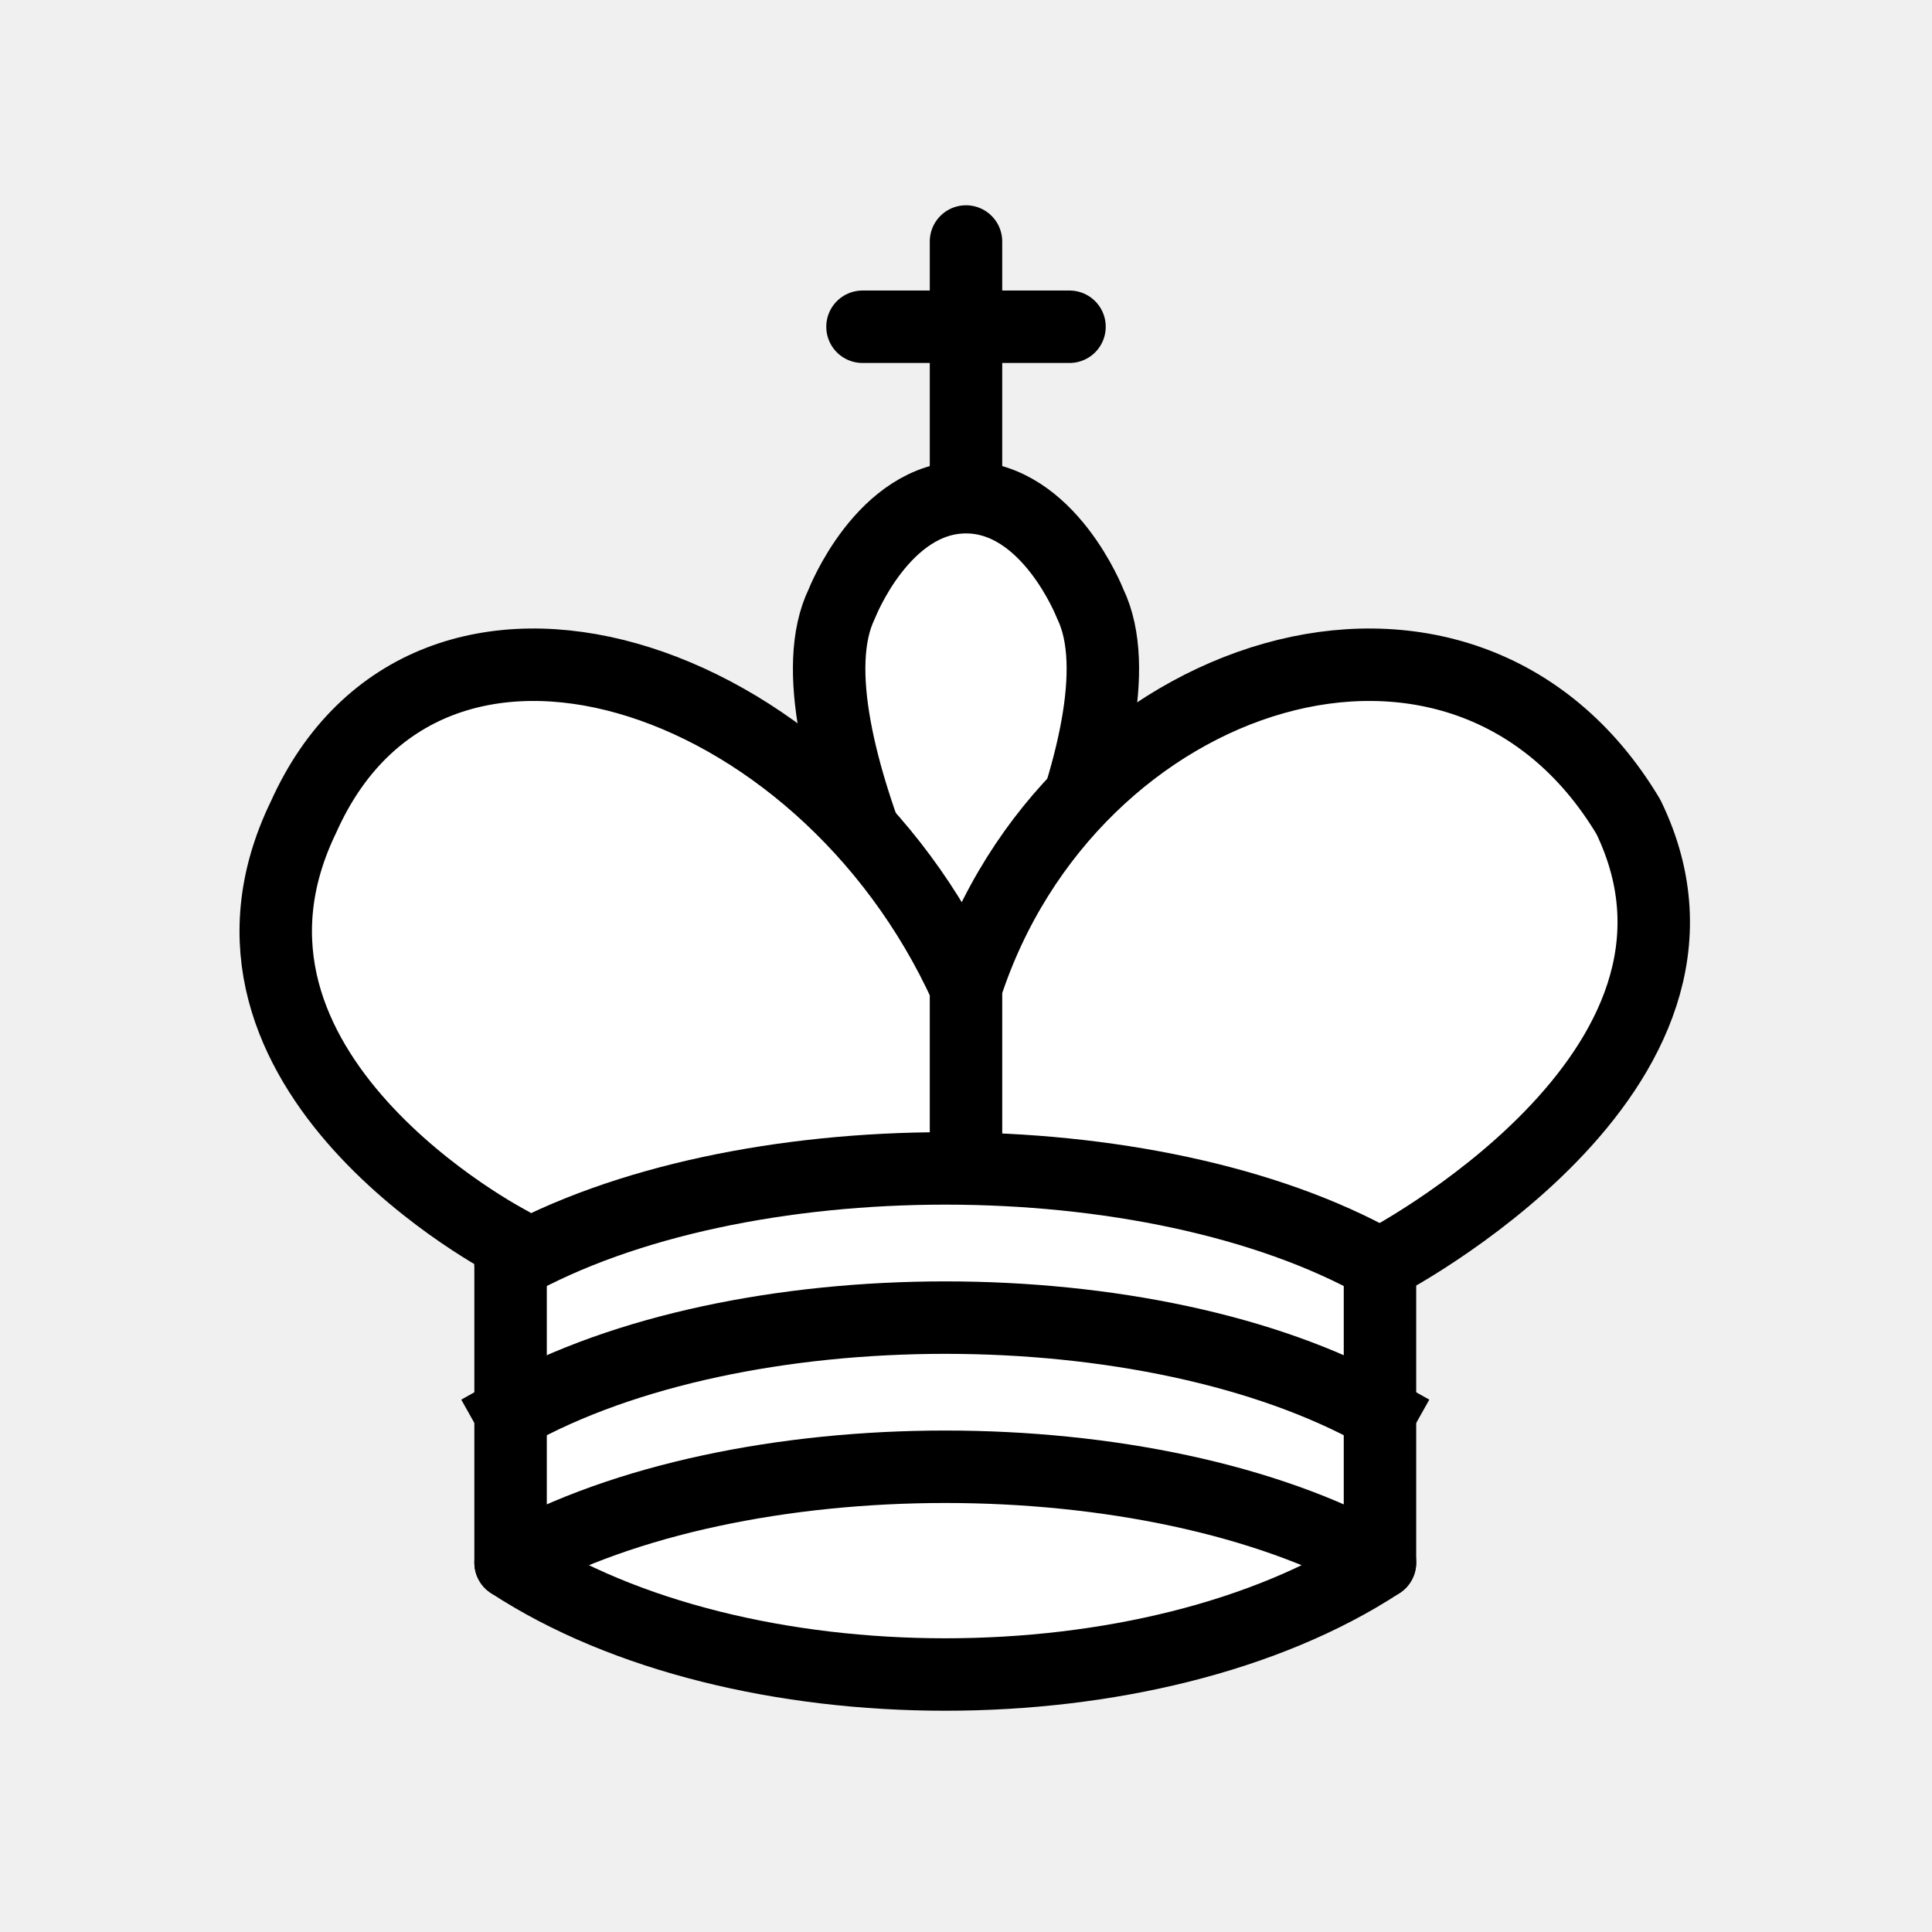
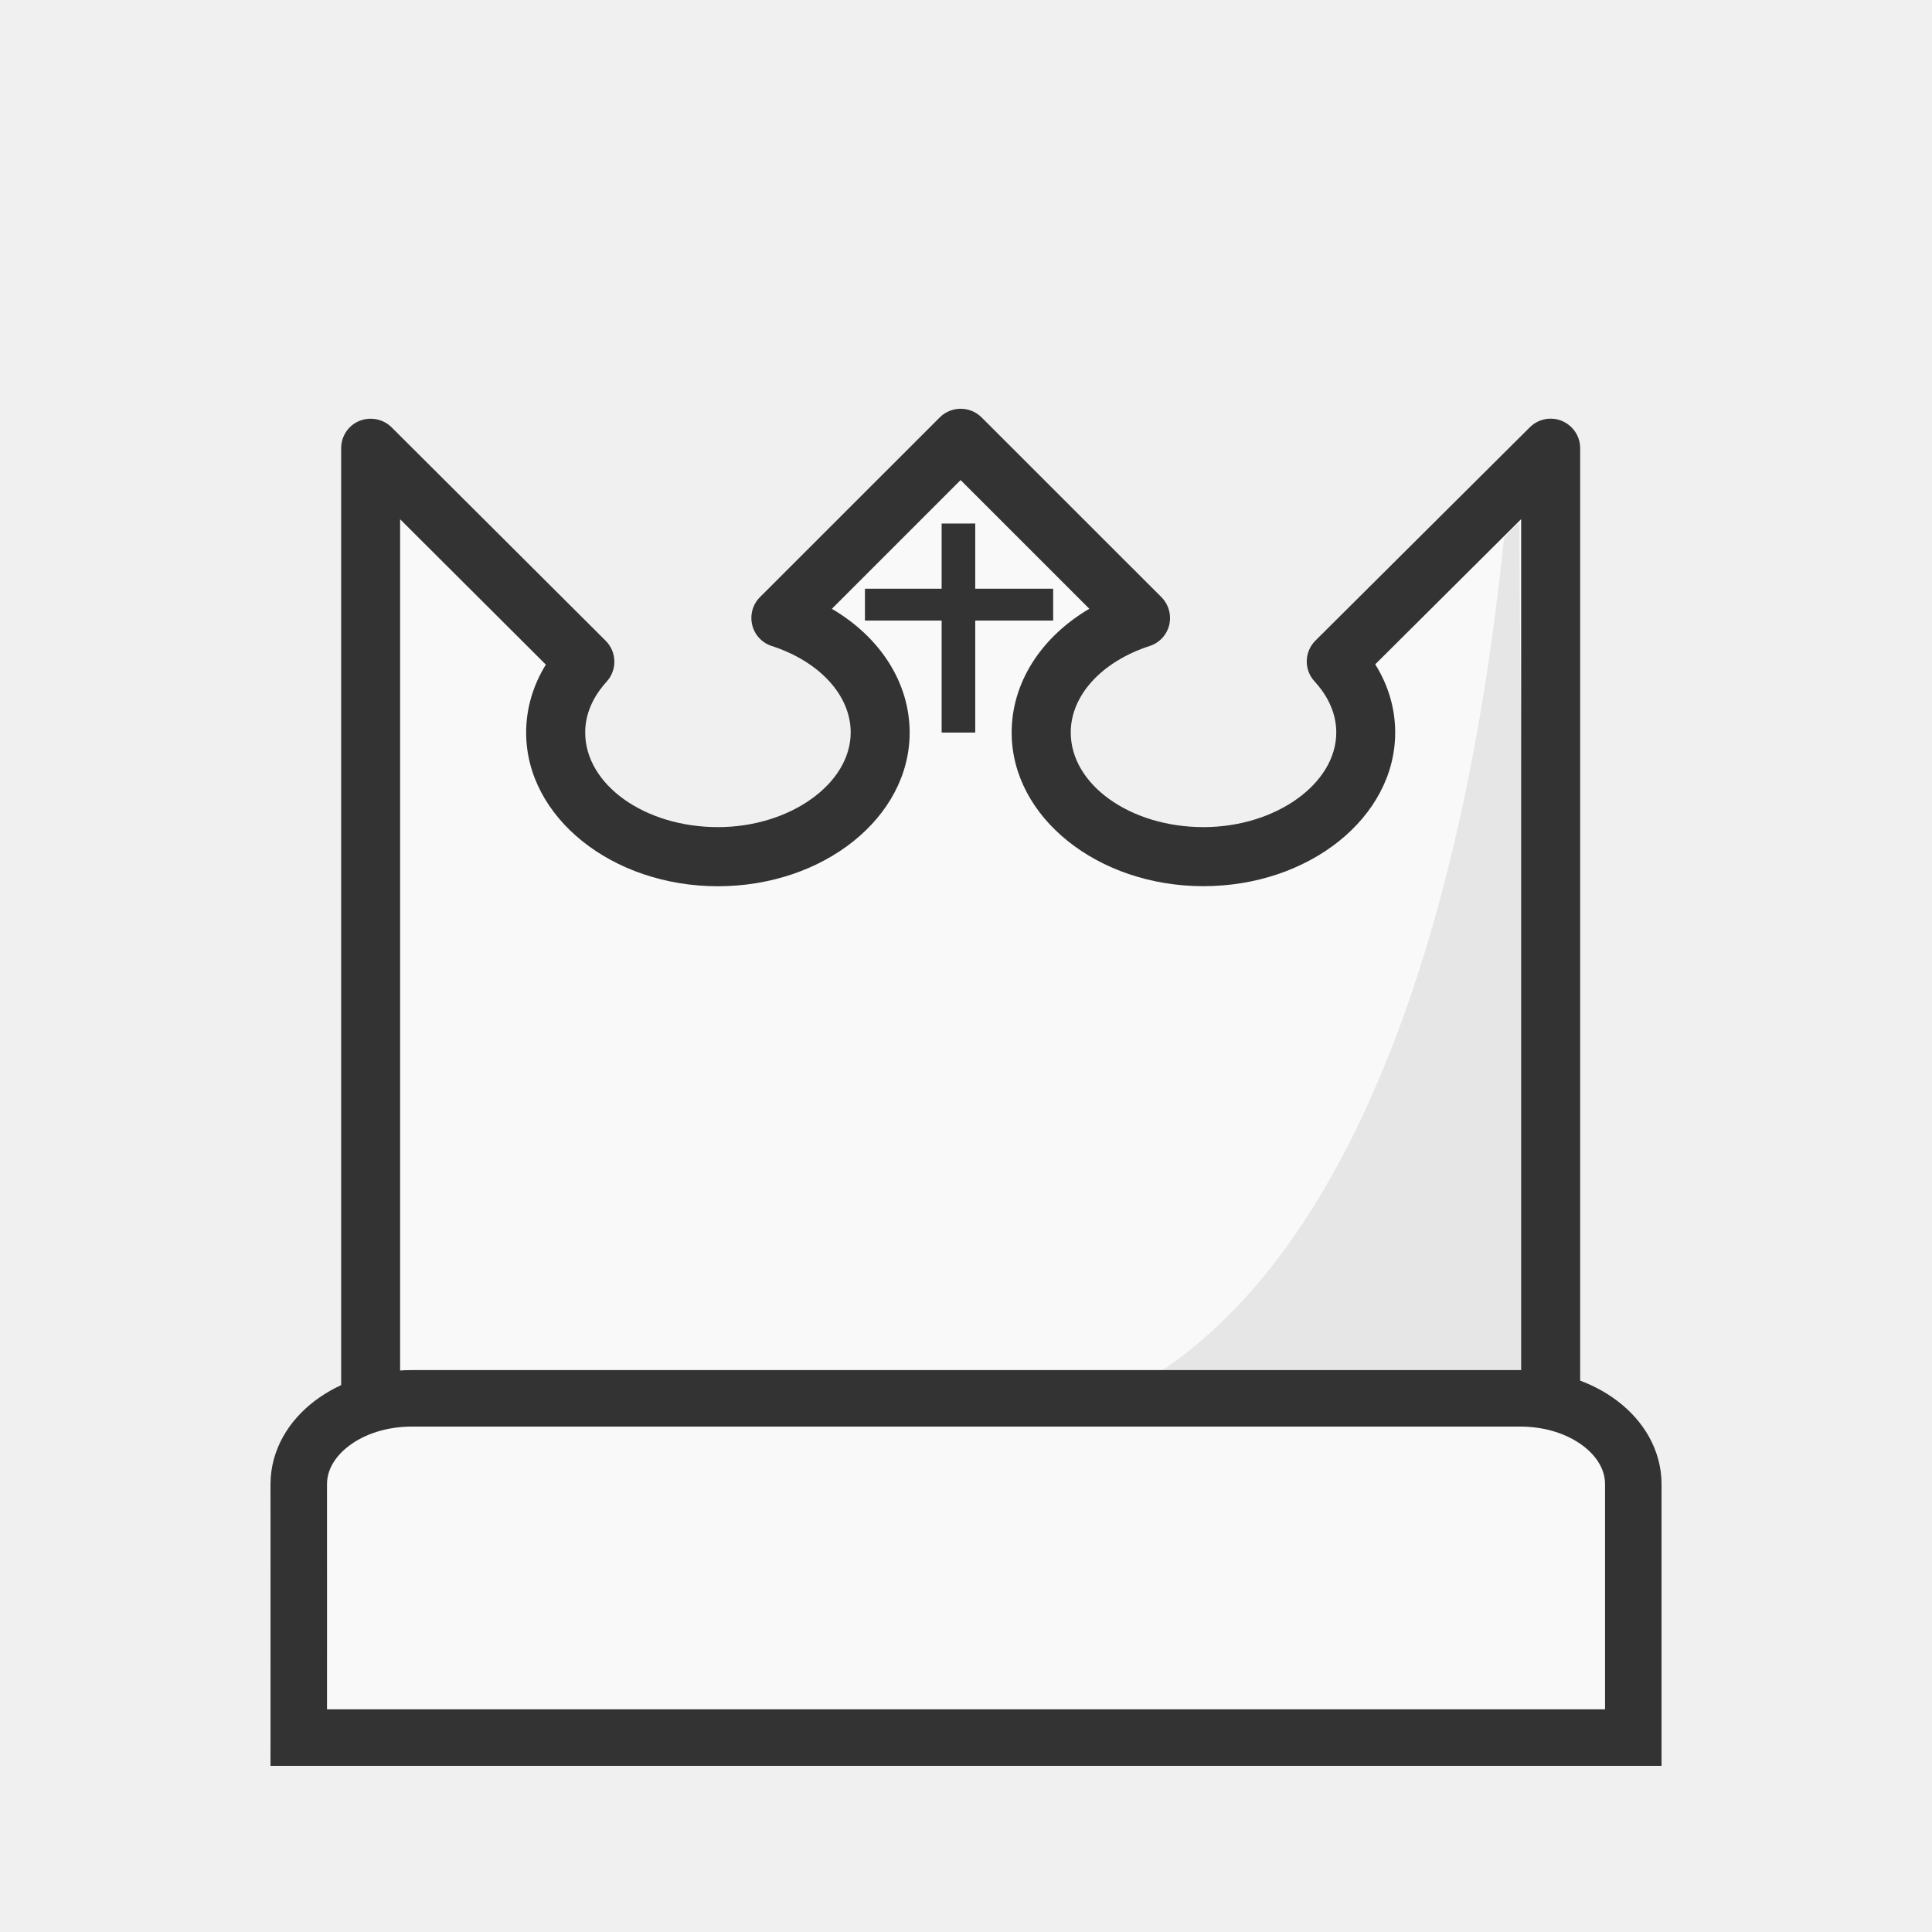
- <svg xmlns="http://www.w3.org/2000/svg" viewBox="0 0 40 40">
-   <g id="wk" stroke-linecap="round" stroke-linejoin="round" transform="translate(5, 5)" stroke="#000000" stroke-width="1.5">
-     <line x1="15" y1="4.968" x2="15" y2="0" id="Shape" />
-     <line x1="12.857" y1="1.765" x2="17.143" y2="1.765" id="Shape" />
-     <path d="M17.571,7.5 C17.571,7.5 16.714,5.294 15,5.294 C13.286,5.294 12.429,7.5 12.429,7.5 C11.143,10.147 15,16.765 15,16.765 C15,16.765 18.857,10.147 17.571,7.5 Z" id="Shape" fill="#FFFFFF" />
-     <path d="M5.571,27.353 C10.286,30.441 18.857,30.441 23.571,27.353 L23.571,21.176 C23.571,21.176 31.286,17.206 28.714,11.912 C25.286,6.176 17.143,8.824 15,15.441 L15,18.529 L15,15.441 C12,8.824 3.857,6.176 1.286,11.912 C-1.286,17.206 5.571,20.735 5.571,20.735 L5.571,27.353 Z" id="Shape" fill="#FFFFFF" />
-     <path d="M5.571,21.176 C10.286,18.529 18.857,18.529 23.571,21.176" id="Shape" fill-opacity="0" fill="#000000" />
-     <path d="M5.571,24.265 C10.286,21.618 18.857,21.618 23.571,24.265" id="Shape" fill-opacity="0" fill="#000000" stroke-linecap="square" />
-     <path d="M5.571,27.353 C10.286,24.706 18.857,24.706 23.571,27.353" id="Shape" fill-opacity="0" fill="#000000" />
+ <svg xmlns="http://www.w3.org/2000/svg" clip-rule="evenodd" fill-rule="evenodd" image-rendering="optimizeQuality" shape-rendering="geometricPrecision" text-rendering="geometricPrecision" viewBox="0 0 50 50">
+   <g transform="translate(-242.3922 -394.375)">
+     <path d="m1427.252 805.131c-3.635 3.261-7.006 6.836-10.467 10.29-.465.645-1.384 1.081-1.515 1.904.908.946 2.201 1.535 3.071 2.574 2.916 2.629 4.409 6.691 3.853 10.58-.76 4.678-4.492 8.355-8.646 10.275-2.751 1.34-5.824 1.809-8.863 1.671-2.636.154-5.263-.328-7.68-1.39-6.77-2.322-11.743-10.301-8.376-17.164.401-.752 1.128-1.767.048-2.325-4.239-4.177-8.357-8.489-12.707-12.546-1.197-.147-.58 1.498-.752 2.191-.154 25.631-.07 51.263-.092 76.894.454.974 1.91.263 2.778.48h101.47c.974-.454.263-1.91.48-2.778-.038-25.453.096-50.907-.129-76.359-.325-1.039-1.248-.033-1.638.405-4.16 4.043-8.231 8.177-12.341 12.271-.353.817.707 1.462.808 2.286 1.472 3.772.936 8.278-1.66 11.436-3.553 4.669-9.547 6.863-15.233 6.695-5.769-.077-11.846-2.487-15.131-7.47-2.197-3.291-2.512-7.815-.734-11.333 1.208-2.576 3.311-4.627 5.699-6.126.597-.948-1.023-1.51-1.441-2.23-3.438-3.39-6.828-6.831-10.322-10.164-.161-.012-.321-.163-.483-.071z" fill="#f9f9f9" transform="matrix(.2787941 0 0 .2787941 -130.7162 182.2921)" />
+     <path d="m-246.308 296.653c-.846 8.253-3.204 14.214-6.878 16.621 4.954.12 6.461-.073 7.222 0.0.183-6.277-.022-10.535-.035-16.93-.091.04-.293.28-.308.309z" fill="#e6e6e6" fill-rule="evenodd" transform="matrix(1.298527 0 0 1.298527 601.1516 23.10151)" />
+     <path d="m-168.924 208.018v.689 2.812h-4.119v1.709h4.119v6.018h1.805v-6.018h4.186v-1.709h-4.186v-3.502z" style="clip-rule:nonzero;fill:#333;fill-rule:nonzero;image-rendering:auto;shape-rendering:auto;text-rendering:auto" transform="matrix(.4818453 0 0 .4818453 348.1567 307.6916)" />
+     <path d="m1430.496 792.338c-.792 0-1.585.299-2.188.898l-18.871 18.863c-.762.762-1.073 1.871-.818 2.924.247 1.041 1.027 1.878 2.055 2.211 5.027 1.635 8.279 5.181 8.279 9.068 0 5.388-6.378 9.936-13.93 9.936-7.684 0-13.93-4.453-13.93-9.936 0-2.375 1.224-4.206 2.258-5.34 1.116-1.224 1.062-3.11-.107-4.279l-22.479-22.412c-.886-.865-2.211-1.125-3.375-.656-1.152.472-1.904 1.611-1.904 2.854v97.004 5.67h130.014v-.832-101.842c0-1.242-.753-2.364-1.908-2.854-1.144-.478-2.469-.224-3.363.656l-22.504 22.389c-1.18 1.17-1.222 3.065-.104 4.277 1.047 1.134 2.287 2.986 2.287 5.367 0 5.388-6.378 9.934-13.93 9.934-7.684 0-13.934-4.452-13.934-9.934 0-3.887 3.248-7.435 8.273-9.07 1.028-.321 1.808-1.169 2.062-2.209.247-1.053-.062-2.16-.824-2.922l-18.873-18.867c-.603-.599-1.395-.898-2.188-.898zm-.01 7.482 13.508 13.504c-5.067 2.99-8.15 7.751-8.15 12.99 0 8.891 9.028 16.121 20.123 16.121 11.094-0 20.123-7.218 20.123-16.121 0-2.515-.715-4.956-2.094-7.16l15.312-15.236v89.555h-117.637v-89.543l15.293 15.254c-1.357 2.198-2.067 4.633-2.067 7.137 0 8.891 9.026 16.121 20.121 16.121 11.095 0 20.123-7.218 20.123-16.121 0-5.24-3.091-10.018-8.164-12.99z" fill="#333" stroke-width=".993" transform="matrix(.2466289 0 0 .2466289 -85.54685 209.5404)" />
+     <path d="m253.048 430.564c-1.62 0-2.924.991-2.924 2.222.002 2.209-0 4.538 0 6.558h34.538c-0-2.151-.001-4.508 0-6.558 0-1.231-1.304-2.222-2.924-2.222z" fill="#f9f9f9" stroke="#333" stroke-linecap="square" stroke-width="1.462" />
  </g>
</svg>
